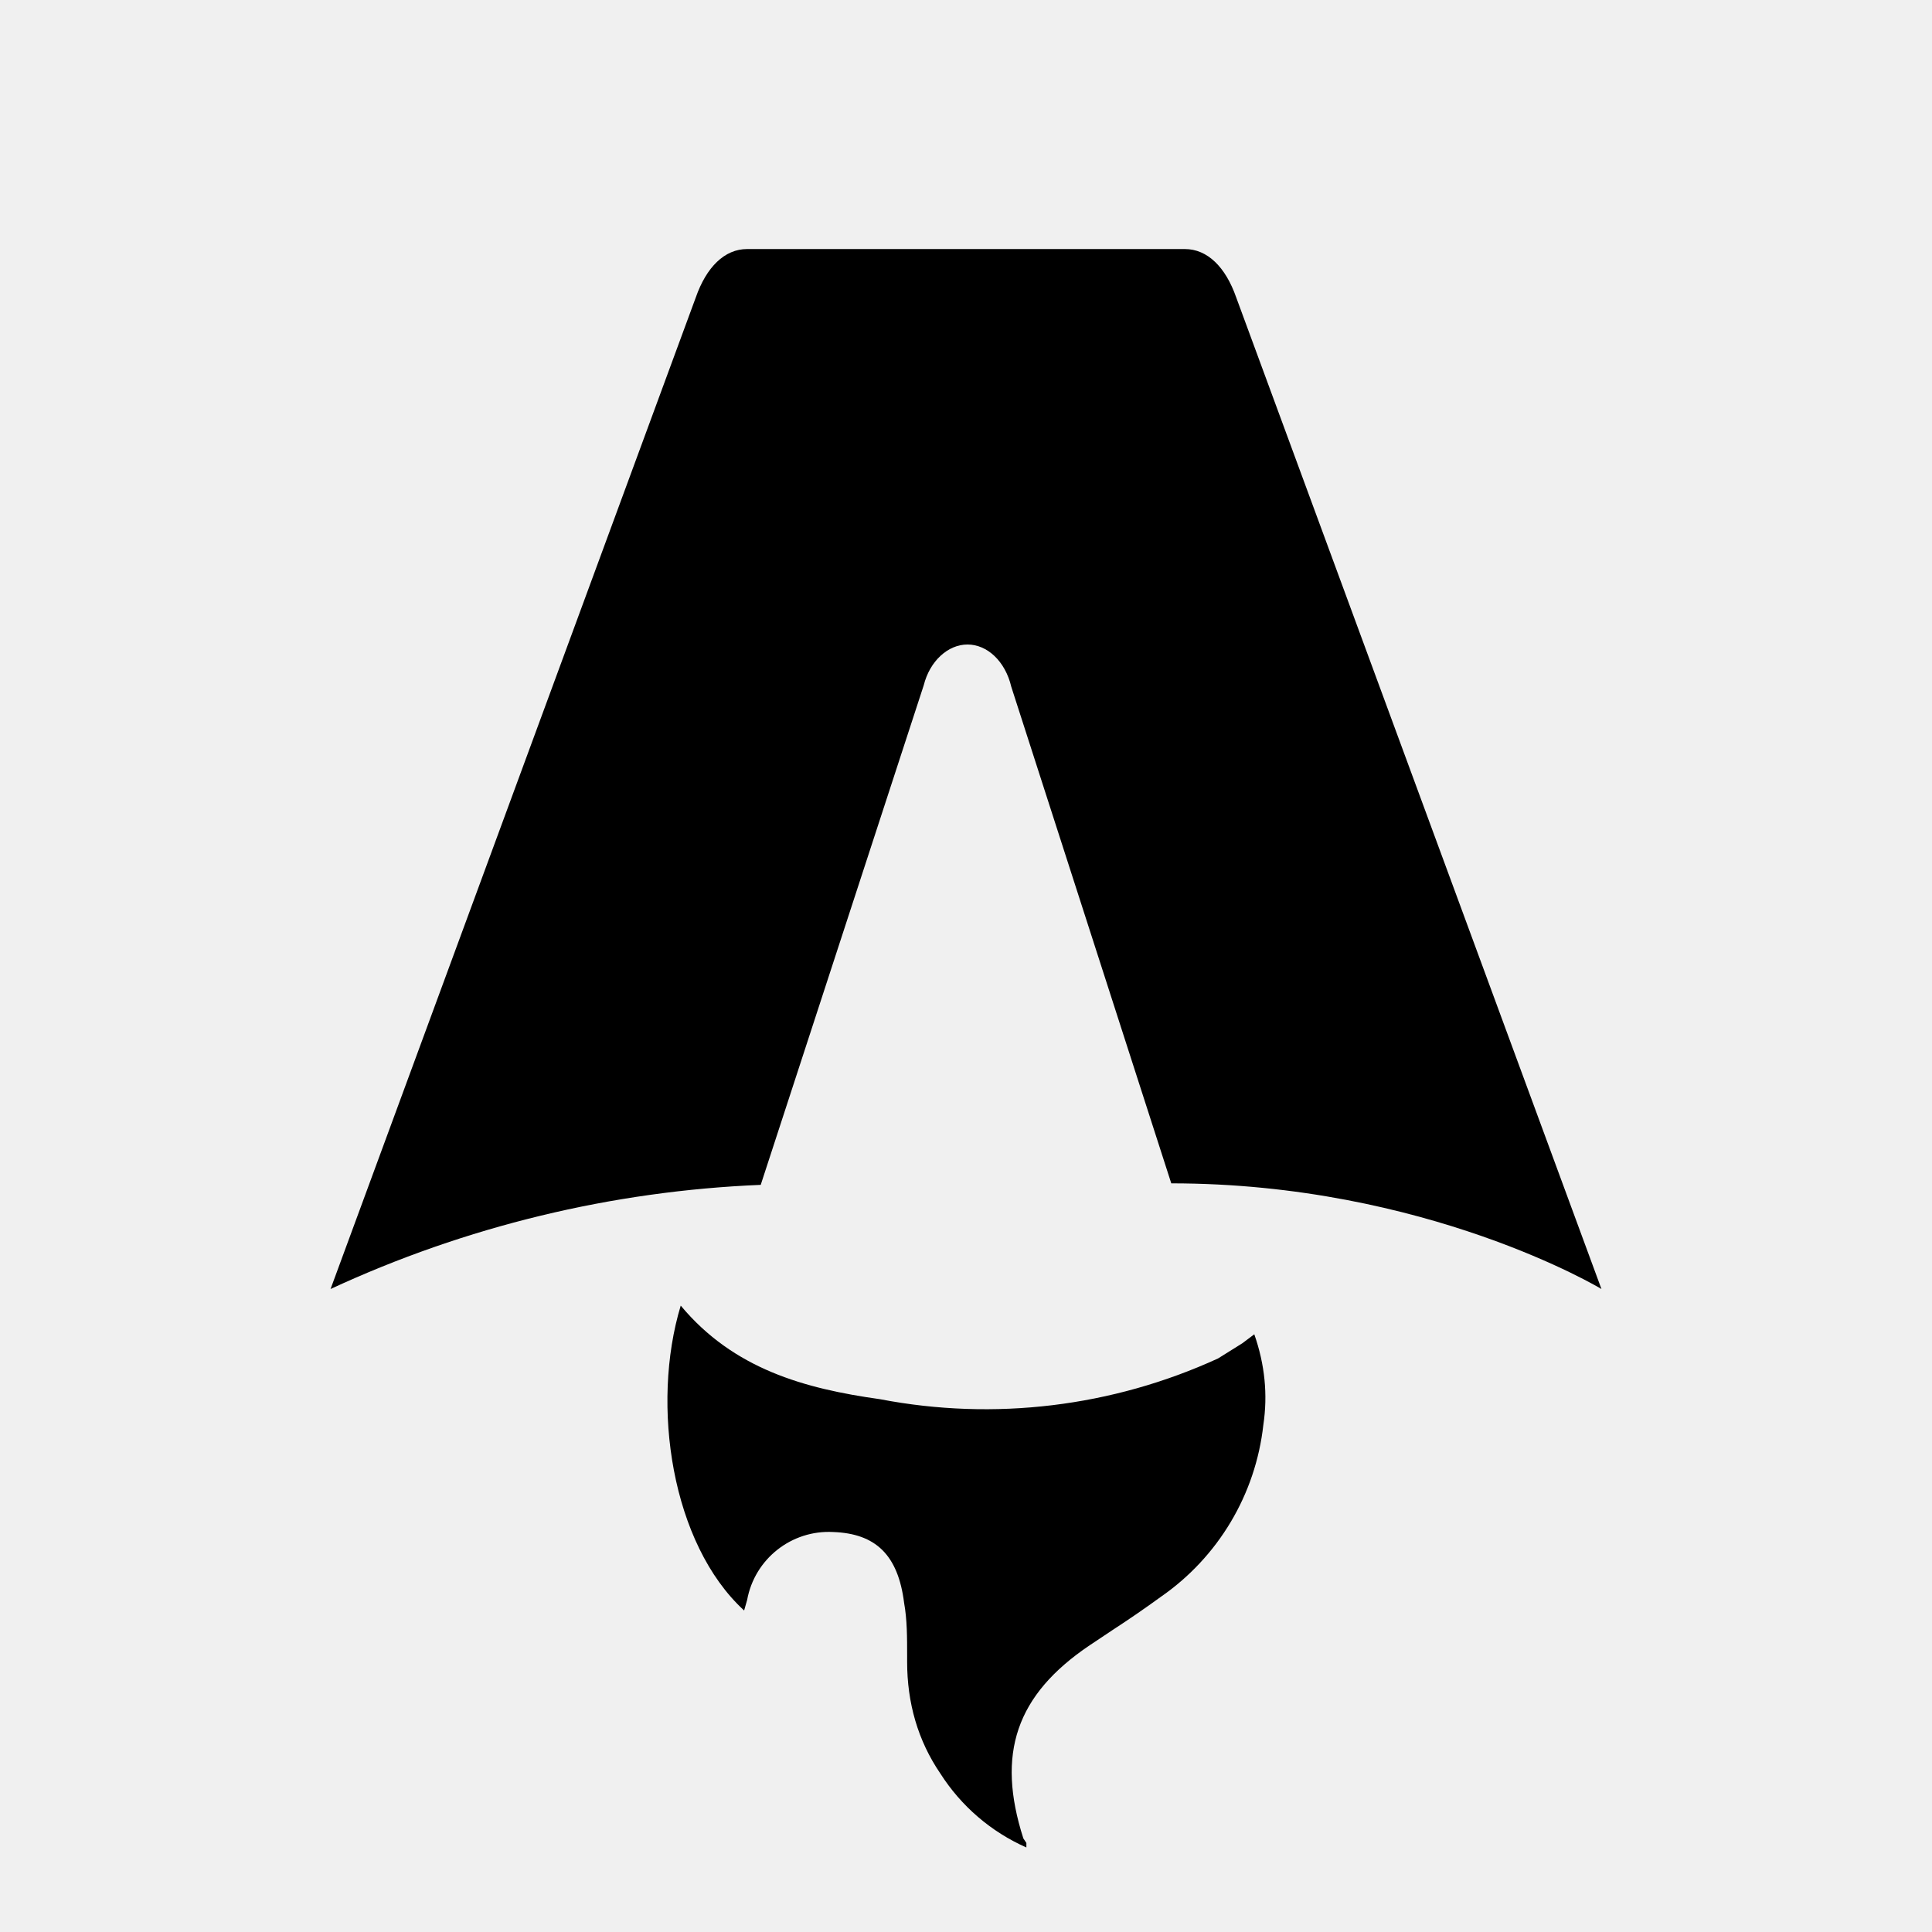
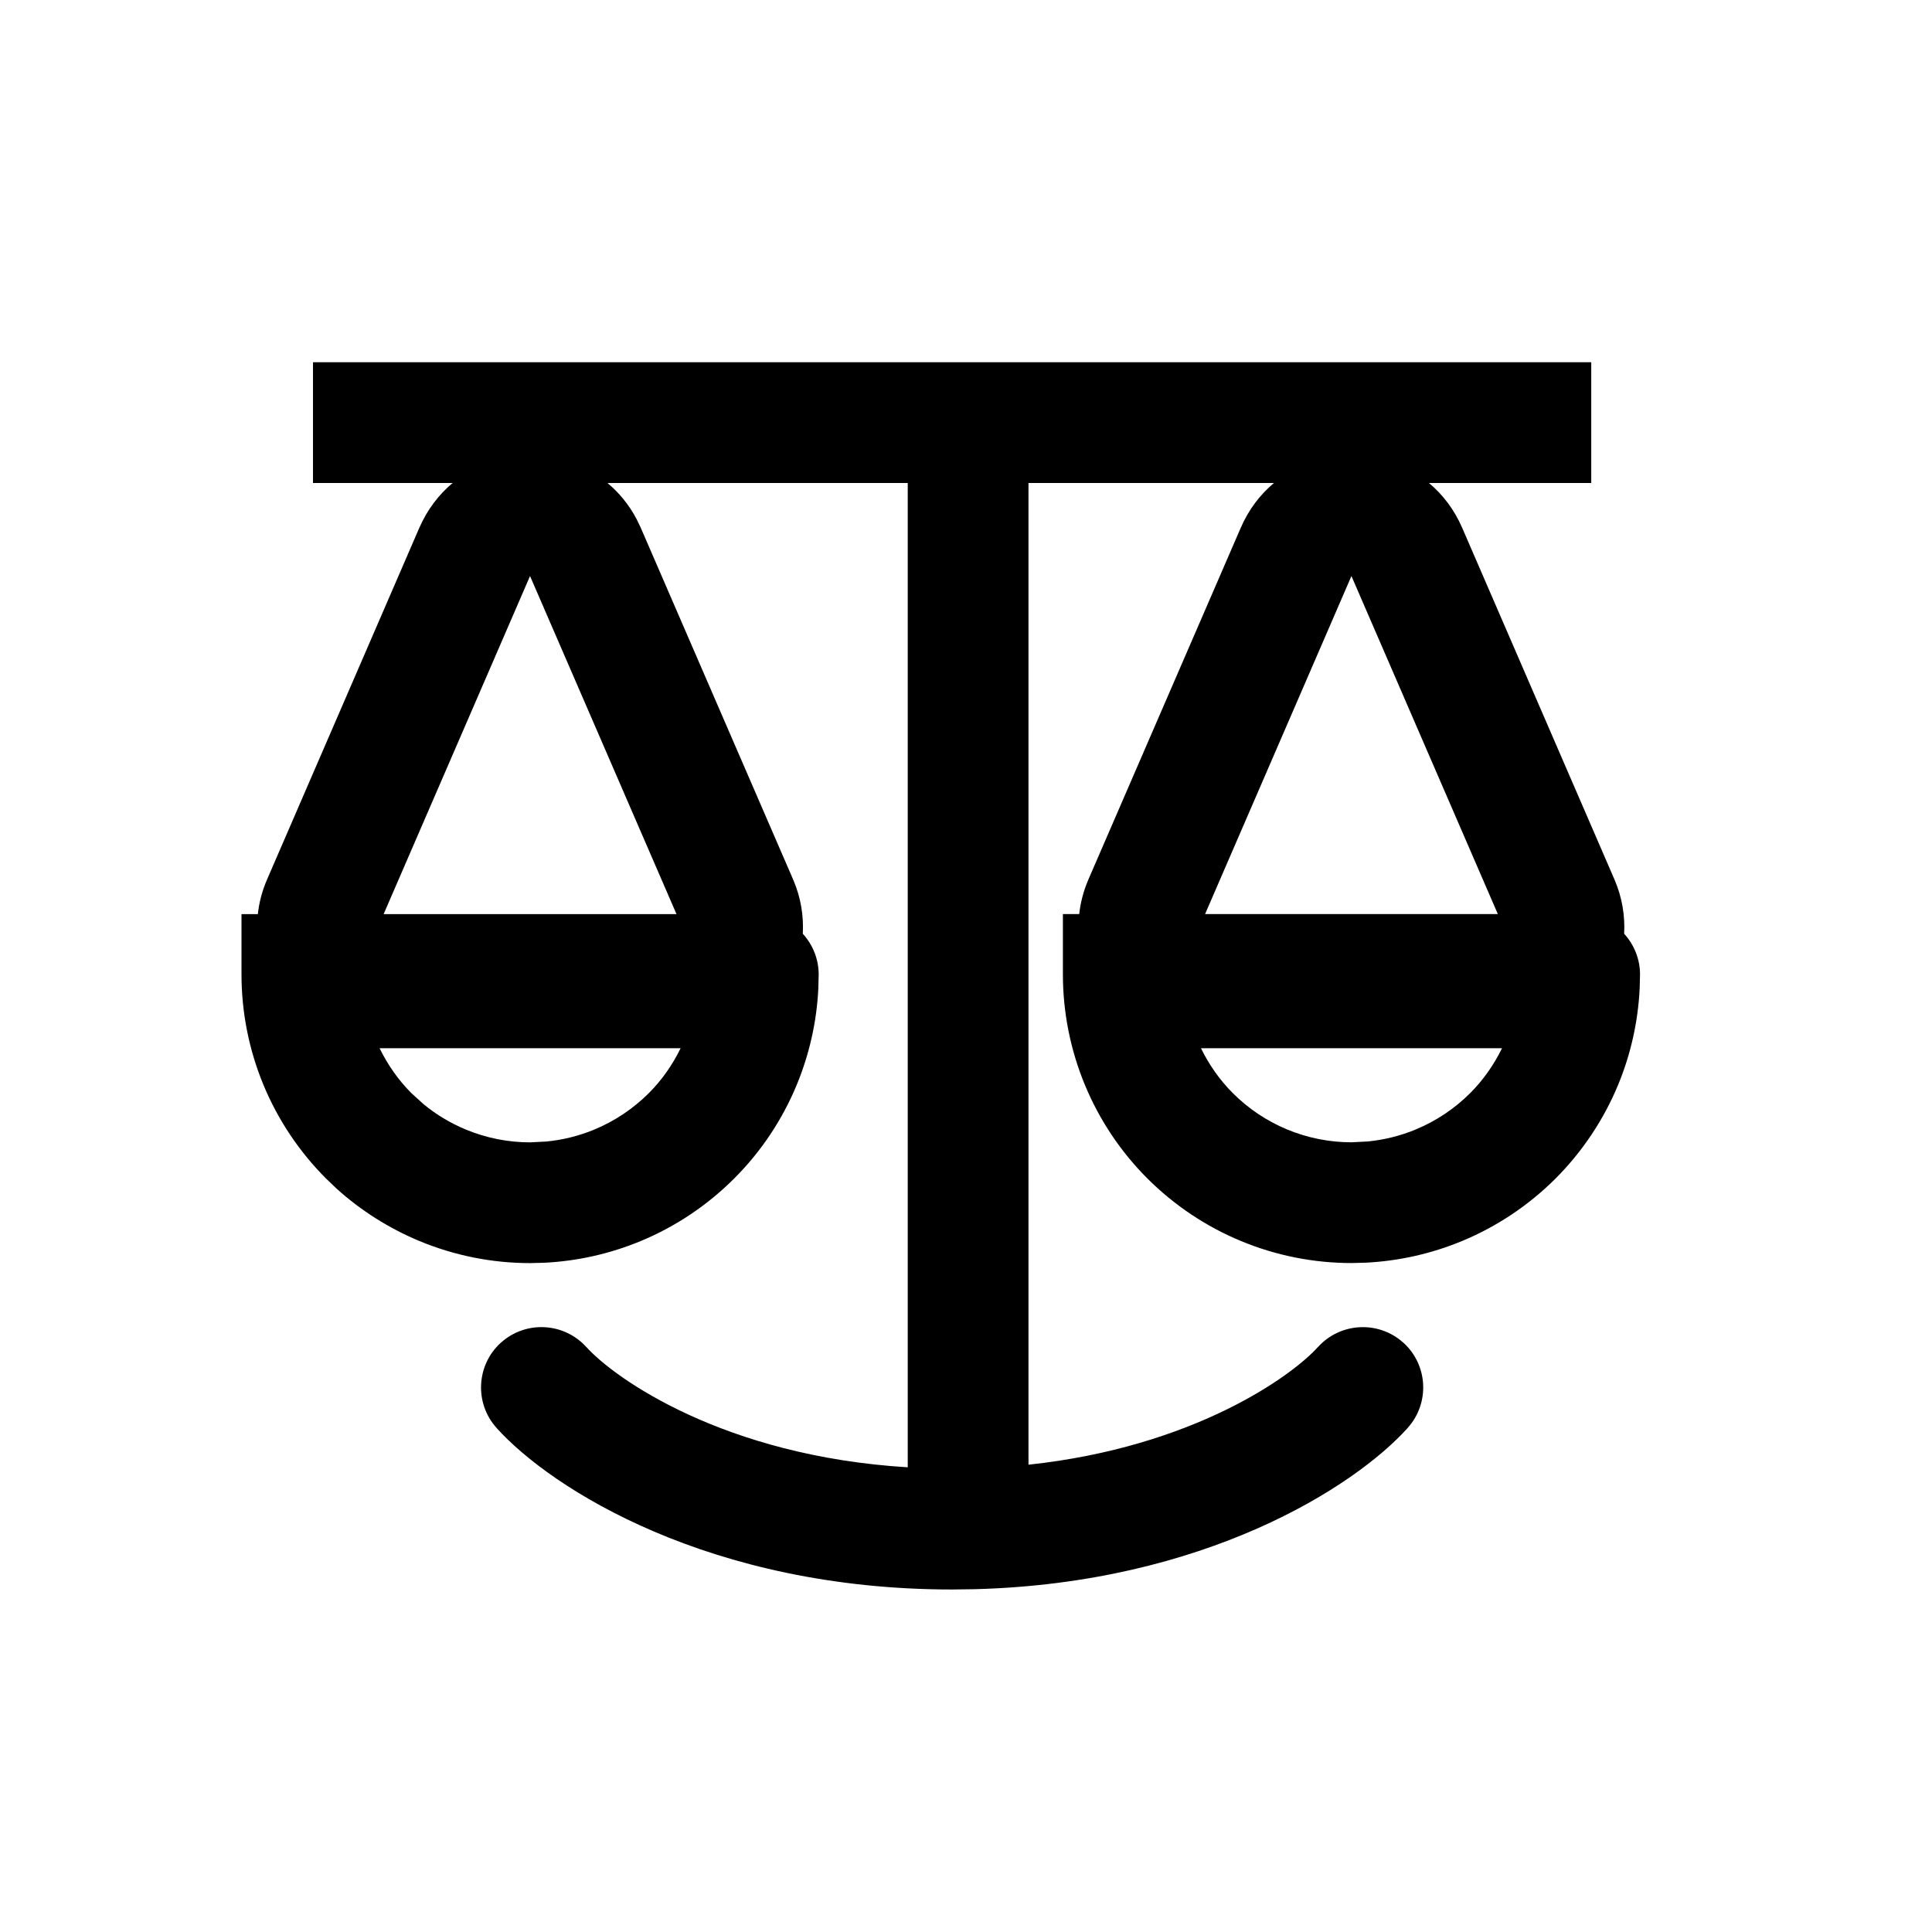
- <svg xmlns="http://www.w3.org/2000/svg" fill="none" viewBox="0 0 128 128">
-   <path d="M50.4 78.5a75.1 75.1 0 0 0-28.5 6.9l24.2-65.7c.7-2 1.9-3.2 3.4-3.2h29c1.5 0 2.7 1.2 3.4 3.2l24.2 65.7s-11.6-7-28.5-7L67 45.5c-.4-1.7-1.6-2.8-2.9-2.8-1.3 0-2.5 1.1-2.9 2.7L50.4 78.5Zm-1.1 28.2Zm-4.2-20.2c-2 6.6-.6 15.8 4.2 20.2a17.5 17.5 0 0 1 .2-.7 5.5 5.5 0 0 1 5.7-4.5c2.8.1 4.3 1.5 4.7 4.7.2 1.1.2 2.3.2 3.5v.4c0 2.7.7 5.2 2.2 7.4a13 13 0 0 0 5.7 4.9v-.3l-.2-.3c-1.8-5.6-.5-9.5 4.4-12.8l1.5-1a73 73 0 0 0 3.2-2.2 16 16 0 0 0 6.8-11.4c.3-2 .1-4-.6-6l-.8.6-1.6 1a37 37 0 0 1-22.4 2.7c-5-.7-9.7-2-13.2-6.2Z" />
-   <style>
-         path { fill: #000; }
-         @media (prefers-color-scheme: dark) {
-             path { fill: #FFF; }
-         }
-     </style>
+ <svg xmlns="http://www.w3.org/2000/svg" width="32" height="32" viewBox="0 0 32 32" fill="none">
+   <rect width="32" height="32" fill="white" />
+   <path d="M26.356 8H23.668C23.895 8.19 24.087 8.438 24.22 8.746L26.741 14.568C26.869 14.865 26.917 15.171 26.901 15.466C27.07 15.651 27.164 15.891 27.164 16.14L27.158 16.375C27.131 16.922 27.011 17.461 26.801 17.969C26.561 18.548 26.208 19.076 25.765 19.52C25.321 19.963 24.794 20.316 24.214 20.556C23.707 20.766 23.167 20.887 22.62 20.914L22.385 20.92C21.757 20.92 21.135 20.796 20.556 20.556C19.976 20.316 19.449 19.963 19.005 19.52C18.561 19.076 18.209 18.549 17.969 17.969C17.729 17.389 17.605 16.767 17.605 16.14V15.14H17.875C17.896 14.949 17.946 14.757 18.027 14.568L20.549 8.746C20.682 8.438 20.873 8.19 21.101 8H17.035V24.26C19.766 23.968 21.395 22.794 21.829 22.311H21.83C22.199 21.903 22.831 21.869 23.241 22.237H23.242C23.653 22.607 23.685 23.24 23.316 23.65V23.651C22.437 24.629 19.946 26.223 16.143 26.322L15.771 26.327C11.757 26.327 9.132 24.66 8.224 23.651V23.65C7.855 23.24 7.888 22.607 8.298 22.237H8.299C8.709 21.869 9.341 21.902 9.711 22.311H9.712C10.175 22.826 11.987 24.118 15.035 24.303V8H10.062C10.252 8.159 10.418 8.358 10.545 8.6L10.615 8.745V8.746L13.137 14.568C13.265 14.865 13.313 15.171 13.297 15.466C13.466 15.651 13.56 15.892 13.56 16.141L13.554 16.376C13.527 16.923 13.406 17.462 13.196 17.97C12.956 18.549 12.604 19.077 12.16 19.52C11.716 19.964 11.189 20.317 10.609 20.557C10.102 20.767 9.563 20.888 9.016 20.915L8.78 20.921C8.152 20.921 7.531 20.797 6.951 20.557C6.444 20.346 5.976 20.051 5.57 19.683L5.4 19.52C4.957 19.077 4.604 18.549 4.364 17.97C4.124 17.39 4 16.768 4 16.141V15.141H4.271C4.291 14.95 4.341 14.757 4.423 14.568L6.944 8.745C7.078 8.437 7.27 8.19 7.497 8H5.184V6H26.356V8ZM6.287 17.362C6.422 17.637 6.598 17.89 6.814 18.106L7.017 18.29C7.227 18.463 7.463 18.604 7.716 18.709C8.053 18.849 8.416 18.921 8.78 18.921L9.053 18.907C9.324 18.88 9.591 18.814 9.844 18.709C10.181 18.569 10.488 18.364 10.746 18.106C10.963 17.89 11.139 17.637 11.273 17.362H6.287ZM19.892 17.362C20.026 17.637 20.203 17.889 20.419 18.105C20.677 18.364 20.983 18.568 21.32 18.708C21.658 18.848 22.02 18.92 22.385 18.92L22.657 18.906C22.928 18.879 23.195 18.813 23.448 18.708C23.786 18.568 24.093 18.363 24.351 18.105C24.567 17.889 24.743 17.637 24.878 17.362H19.892ZM6.354 15.141H11.205L8.779 9.541L6.354 15.141ZM19.96 15.14H24.809L22.384 9.541L19.96 15.14Z" fill="black" />
</svg>
